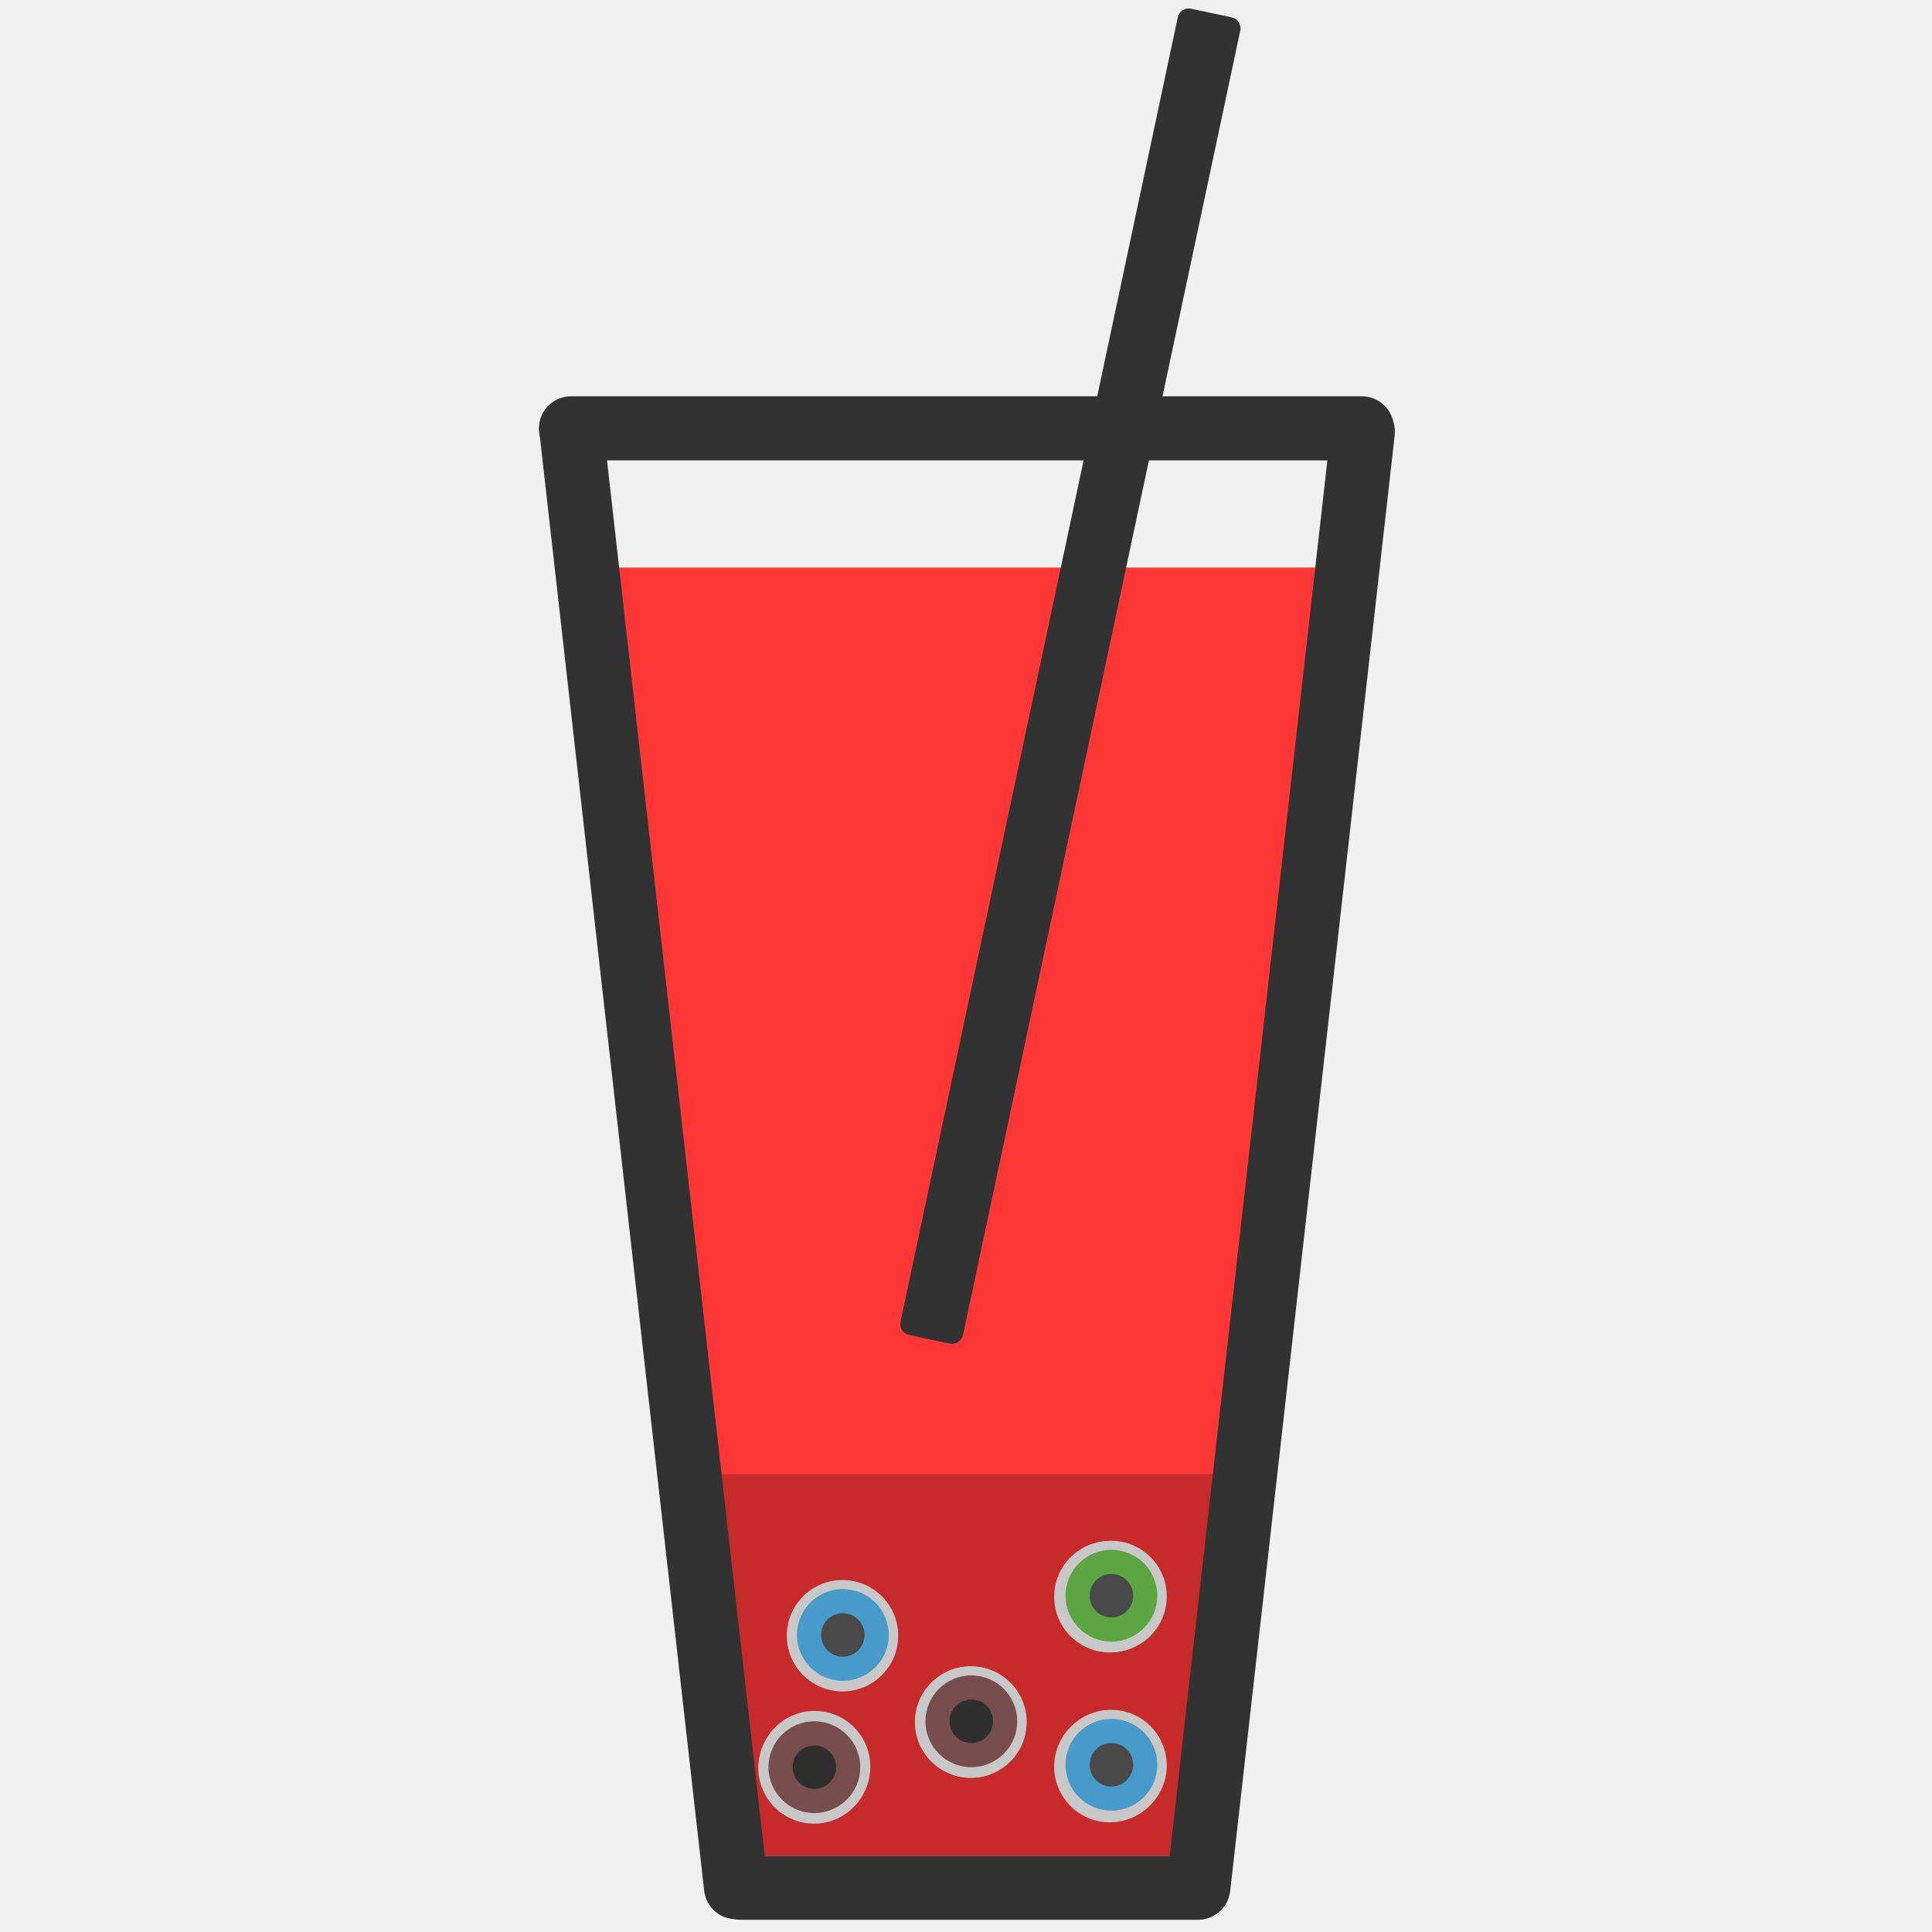
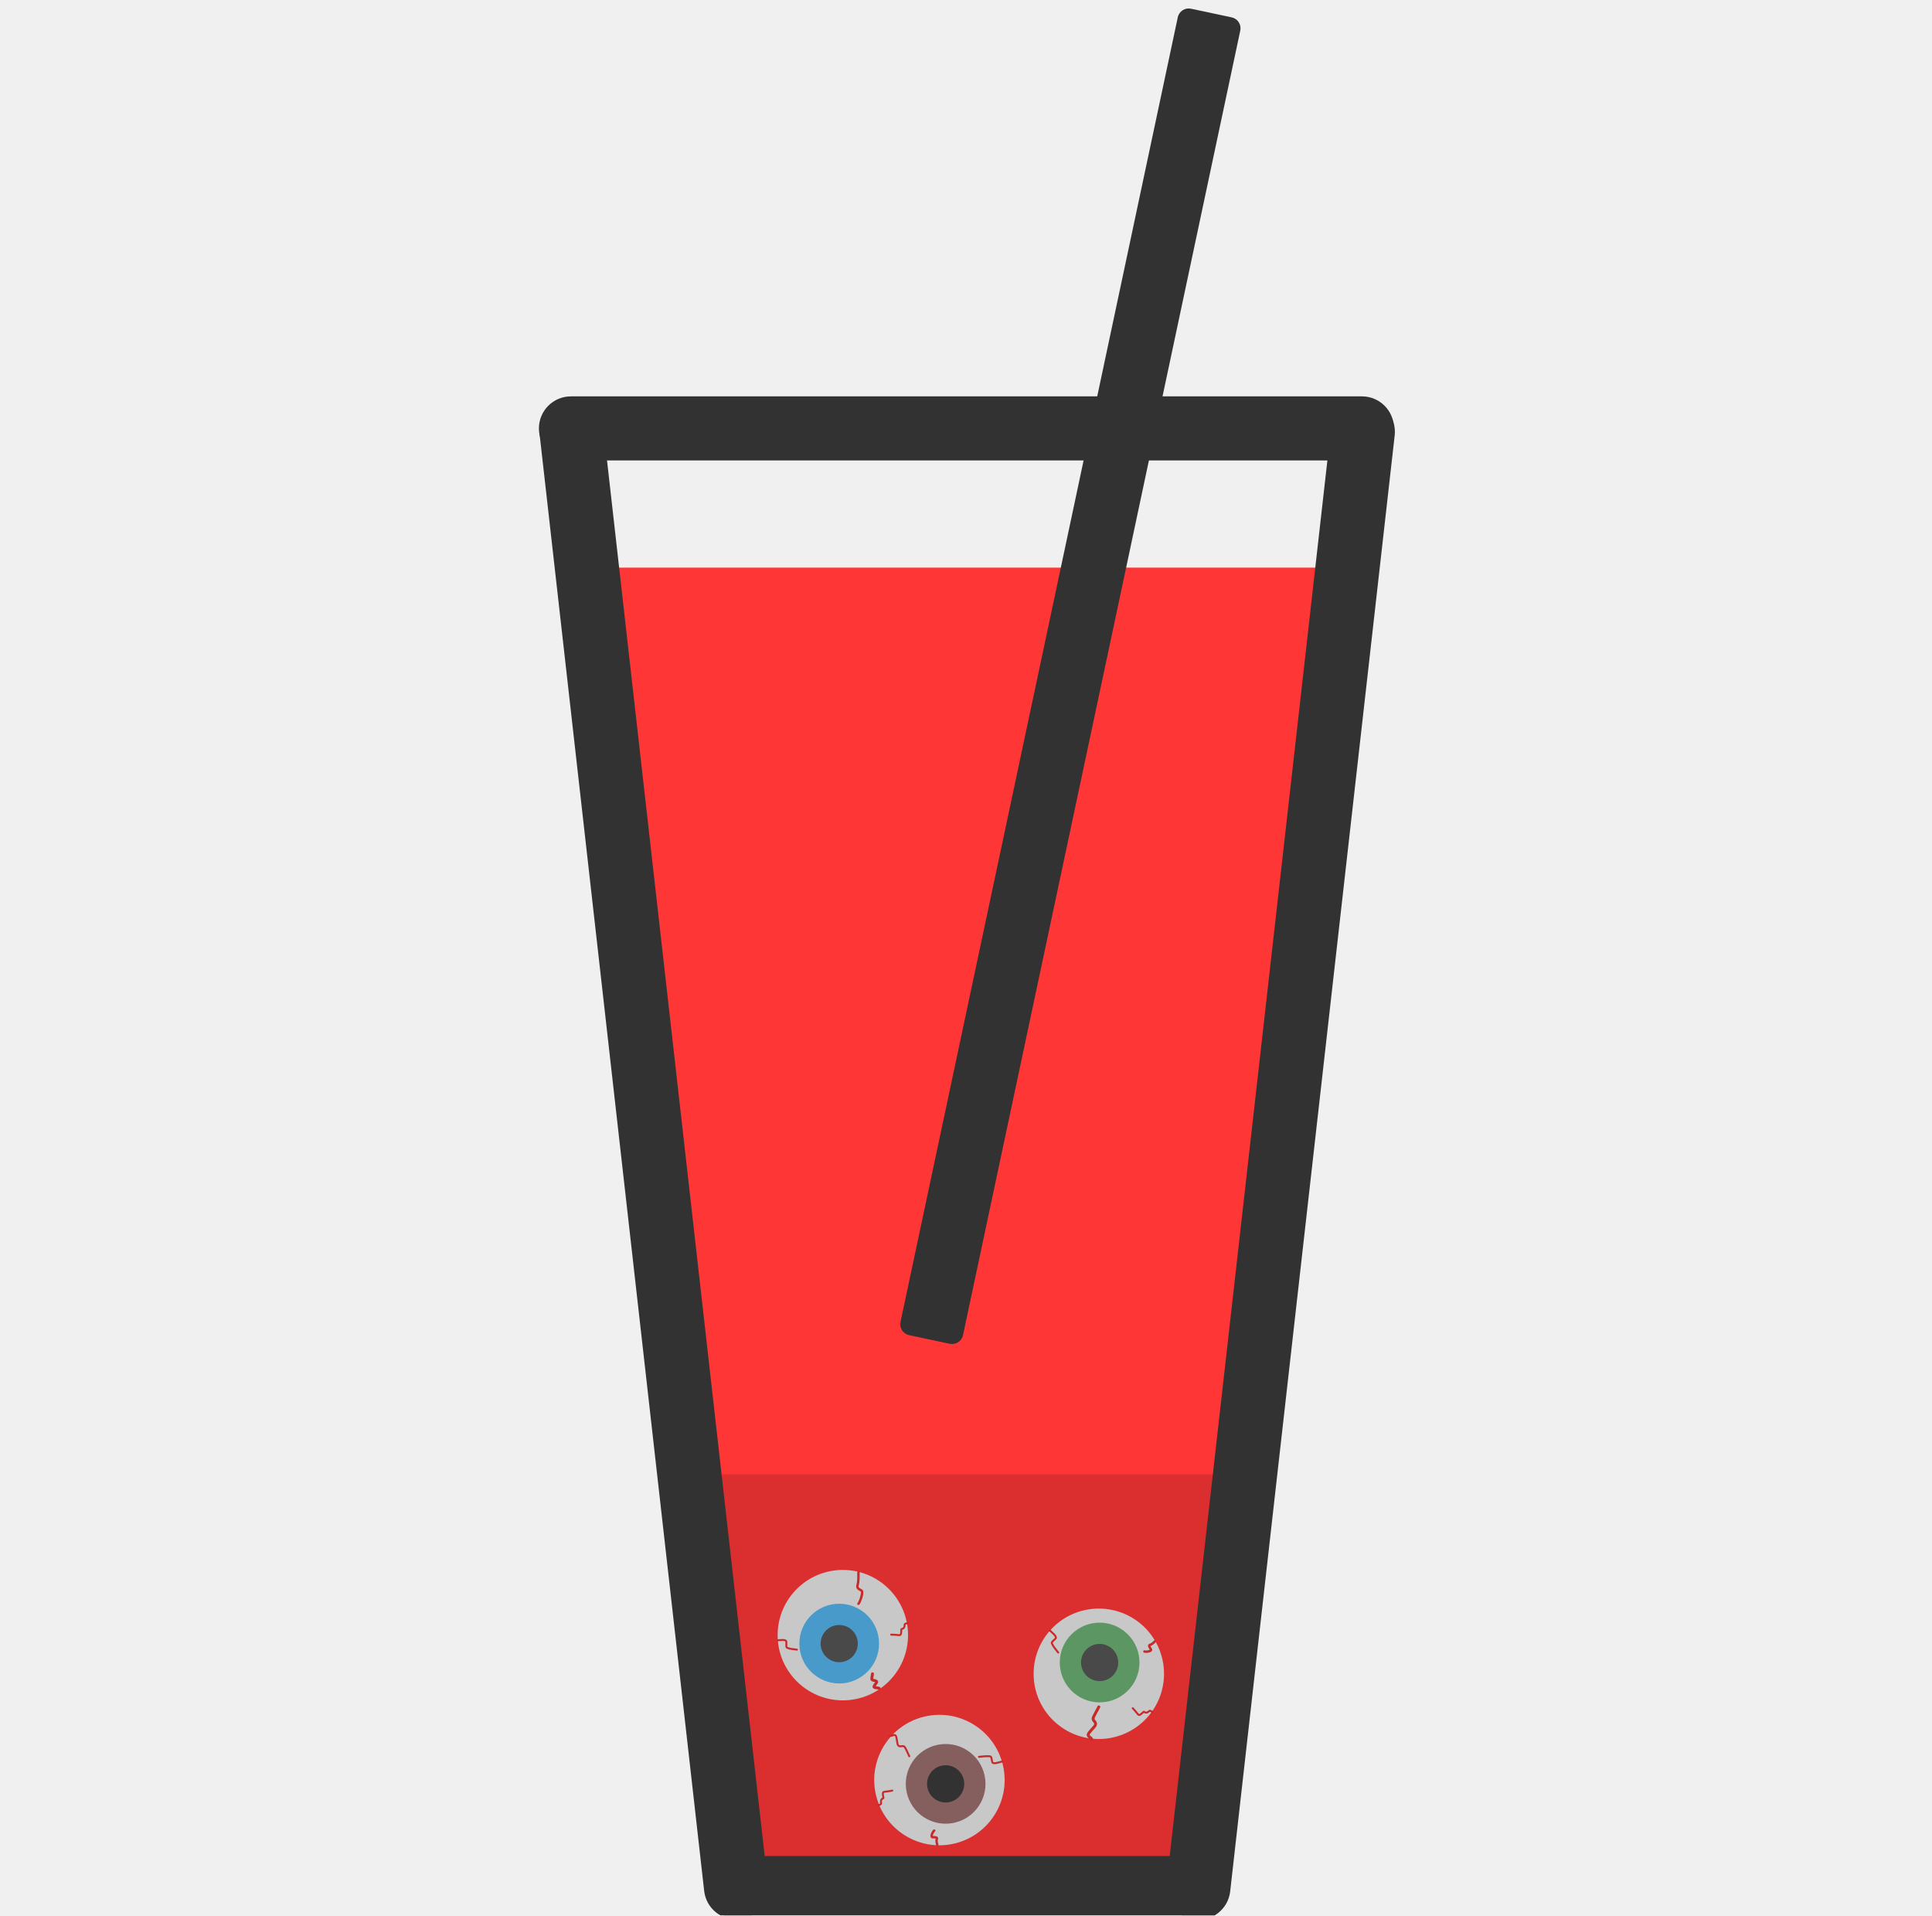
- <svg xmlns="http://www.w3.org/2000/svg" width="800" height="800" viewBox="0 0 800 800" fill="none">
-   <path d="M568 235L487.411 767.814H319L235 235H568Z" fill="#FF3636" />
-   <path d="M289.001 610.424H512.876L495.886 768.423H306.991L289.001 610.424Z" fill="#C72A2A" />
-   <rect width="633.186" height="26.525" rx="13.263" transform="matrix(-0.112281 0.993677 0.993677 0.112281 552.642 164.106)" fill="#323232" />
-   <rect x="248.357" y="164.106" width="633.024" height="26.525" rx="13.263" transform="rotate(83.5532 248.357 164.106)" fill="#323232" />
-   <rect x="223.151" y="164.106" width="354.056" height="26.525" rx="13.263" fill="#323232" />
-   <rect x="293.502" y="768.423" width="215.663" height="26.525" rx="13.263" fill="#323232" />
-   <rect x="514.529" y="8.147" width="561.449" height="26.453" rx="4.613" transform="rotate(102 514.529 8.14746)" fill="#323232" />
-   <circle cx="459.571" cy="731.518" r="23.066" fill="#C8C8C8" />
-   <circle cx="459.571" cy="661.168" r="23.066" fill="#C8C8C8" />
-   <circle cx="337.326" cy="731.518" r="23.066" fill="#C8C8C8" />
-   <circle cx="401.91" cy="713.066" r="23.066" fill="#C8C8C8" />
-   <circle cx="348.859" cy="677.314" r="23.066" fill="#C8C8C8" />
-   <circle cx="349" cy="677" r="19" fill="#479AC9" />
-   <circle cx="349" cy="677" r="9" fill="#494949" />
-   <circle cx="402.066" cy="713.066" r="23.066" fill="#C8C8C8" />
-   <circle cx="402.207" cy="712.751" r="19" fill="#784D4D" />
-   <circle cx="402.207" cy="712.751" r="9" fill="#2E2E2E" />
-   <circle cx="337.066" cy="732.066" r="23.066" fill="#C8C8C8" />
-   <circle cx="337.207" cy="731.751" r="19" fill="#784D4D" />
-   <circle cx="337.207" cy="731.751" r="9" fill="#2E2E2E" />
-   <circle cx="460.066" cy="731.066" r="23.066" fill="#C8C8C8" />
-   <circle cx="460.207" cy="730.751" r="19" fill="#479AC9" />
-   <circle cx="460.207" cy="730.751" r="9" fill="#494949" />
-   <circle cx="460.066" cy="661.066" r="23.066" fill="#C8C8C8" />
-   <circle cx="460.207" cy="660.751" r="19" fill="#5CA543" />
-   <circle cx="460.207" cy="660.751" r="9" fill="#494949" />
+ <svg xmlns="http://www.w3.org/2000/svg" width="800" height="793" viewBox="0 0 800 793" fill="none">
+   <g clip-path="url(#clip0_2454_457)">
+     <path d="M568 235L486.201 773H315.261L230 235H568Z" fill="#FF3636" />
+     <path d="M289.001 610.424H512.876L495.886 768.423H306.991L289.001 610.424Z" fill="#C72A2A" fill-opacity="0.63" />
+     <rect width="633.186" height="26.525" rx="13.263" transform="matrix(-0.112281 0.993677 0.993677 0.112281 552.642 164.106)" fill="#323232" />
+     <rect x="248.357" y="164.106" width="633.024" height="26.525" rx="13.263" transform="rotate(83.5532 248.357 164.106)" fill="#323232" />
+     <rect x="223.151" y="164.106" width="354.056" height="26.525" rx="13.263" fill="#323232" />
+     <rect x="293.502" y="768.423" width="215.663" height="26.525" rx="13.263" fill="#323232" />
+     <rect x="514.529" y="8.147" width="561.449" height="26.453" rx="4.613" transform="rotate(102 514.529 8.14746)" fill="#323232" />
+     <circle cx="349" cy="677" r="27" fill="#C8C8C8" />
+     <path d="M361.281 693C361.281 693.538 360.819 694.997 361.079 695.397C361.386 695.867 363.264 695.706 363.026 696.492C362.905 696.895 361.56 698.249 361.969 698.54C362.478 698.901 363.403 698.718 364 699" stroke="#C72A2A" stroke-width="1.2" stroke-linecap="round" />
+     <path d="M369 676.788C370.145 676.803 371.217 676.888 372.344 676.995C372.96 677.054 373.048 676.56 373.122 676.197C373.223 675.705 373.177 675.213 373.2 674.719C373.217 674.351 373.416 674.486 373.744 674.35C374.531 674.024 374.6 673.259 374.6 672.665C374.6 672.172 375.5 672.127 376 672" stroke="#C72A2A" stroke-width="0.8" stroke-linecap="round" />
+     <path d="M355.462 664C356.088 663.432 357.627 659.049 356.721 658.526C356.128 658.184 354.712 657.673 355.052 656.474C355.562 654.676 355.462 652.907 355.462 651" stroke="#C72A2A" stroke-linecap="round" />
+     <path d="M330 683C328.741 682.844 327.05 682.738 325.889 682.218C325.361 681.981 325.714 680.148 325.593 679.635C325.352 678.619 322.845 679.127 322 679.127" stroke="#C72A2A" stroke-width="0.8" stroke-linecap="round" />
+     <circle cx="347.5" cy="680.5" r="16.5" fill="#479AC9" />
+     <circle cx="347.5" cy="680.5" r="7.7" fill="#494949" />
+     <circle cx="388.999" cy="737" r="27" transform="rotate(168 388.999 737)" fill="#C8C8C8" />
+     <path d="M376.529 727.137C376.021 726.258 375.045 723.644 374.443 723.122C373.734 722.507 372.26 723.709 371.724 722.306C371.45 721.588 371.337 718.703 370.709 718.433C369.928 718.098 369.3 718.86 368.516 718.697" stroke="#C72A2A" stroke-width="0.8" stroke-linecap="round" />
+     <path d="M369.481 741.365C368.358 741.589 367.291 741.728 366.166 741.858C365.551 741.929 365.568 742.43 365.571 742.8C365.575 743.302 365.722 743.774 365.802 744.262C365.862 744.626 365.64 744.535 365.347 744.737C364.645 745.219 364.737 745.981 364.86 746.563C364.963 747.045 364.092 747.276 363.629 747.504" stroke="#C72A2A" stroke-width="0.8" stroke-linecap="round" />
+     <path d="M386.837 757.906C386.279 758.293 385.194 760.592 386.13 760.639C386.743 760.67 388.178 760.607 387.96 761.219C387.633 762.136 387.901 762.915 388.084 763.775" stroke="#C72A2A" stroke-linecap="round" />
+     <path d="M405.359 727.389C406.776 727.247 408.659 726.955 410.045 727.193C410.675 727.3 410.668 729.176 410.908 729.649C411.384 730.587 414.038 729.504 414.967 729.306" stroke="#C72A2A" stroke-width="0.8" stroke-linecap="round" />
+     <circle cx="391.57" cy="738.57" r="16.5" transform="rotate(168 391.57 738.57)" fill="#855E5E" />
+     <circle cx="391.57" cy="738.57" r="7.7" transform="rotate(168 391.57 738.57)" fill="#323232" />
+     <circle cx="454.999" cy="692.999" r="27" transform="rotate(46 454.999 692.999)" fill="#C8C8C8" />
+     <path d="M454.996 706.696C454.507 707.796 452.759 710.593 452.633 711.517C452.485 712.603 454.348 713.037 453.416 714.548C452.939 715.322 450.478 717.547 450.588 718.307C450.724 719.252 451.736 719.253 452.025 720.074" stroke="#C72A2A" stroke-width="1.2" stroke-linecap="round" />
+     <path d="M469.044 707.239C469.829 708.073 470.512 708.903 471.219 709.788C471.605 710.272 472.021 709.992 472.333 709.793C472.757 709.524 473.079 709.149 473.45 708.823C473.727 708.579 473.768 708.816 474.094 708.958C474.875 709.297 475.473 708.816 475.9 708.403C476.255 708.06 476.913 708.676 477.351 708.948" stroke="#C72A2A" stroke-width="0.8" stroke-linecap="round" />
+     <path d="M473.875 683.755C474.498 684.022 477.023 683.725 476.567 682.906C476.269 682.369 475.455 681.186 476.089 681.047C477.04 680.838 477.558 680.198 478.191 679.587" stroke="#C72A2A" stroke-linecap="round" />
+     <path d="M438.179 684.219C437.308 683.092 436.063 681.65 435.529 680.348C435.287 679.757 436.881 678.769 437.155 678.315C437.698 677.415 435.374 675.738 434.714 675.054" stroke="#C72A2A" stroke-width="0.8" stroke-linecap="round" />
+     <circle cx="455.331" cy="688.331" r="16.5" transform="rotate(46 455.331 688.331)" fill="#5C9662" />
+     <circle cx="455.331" cy="688.331" r="7.7" transform="rotate(46 455.331 688.331)" fill="#494949" />
+   </g>
+   <defs>
+     <clipPath id="clip0_2454_457">
+       <rect width="800" height="793" fill="white" />
+     </clipPath>
+   </defs>
</svg>
